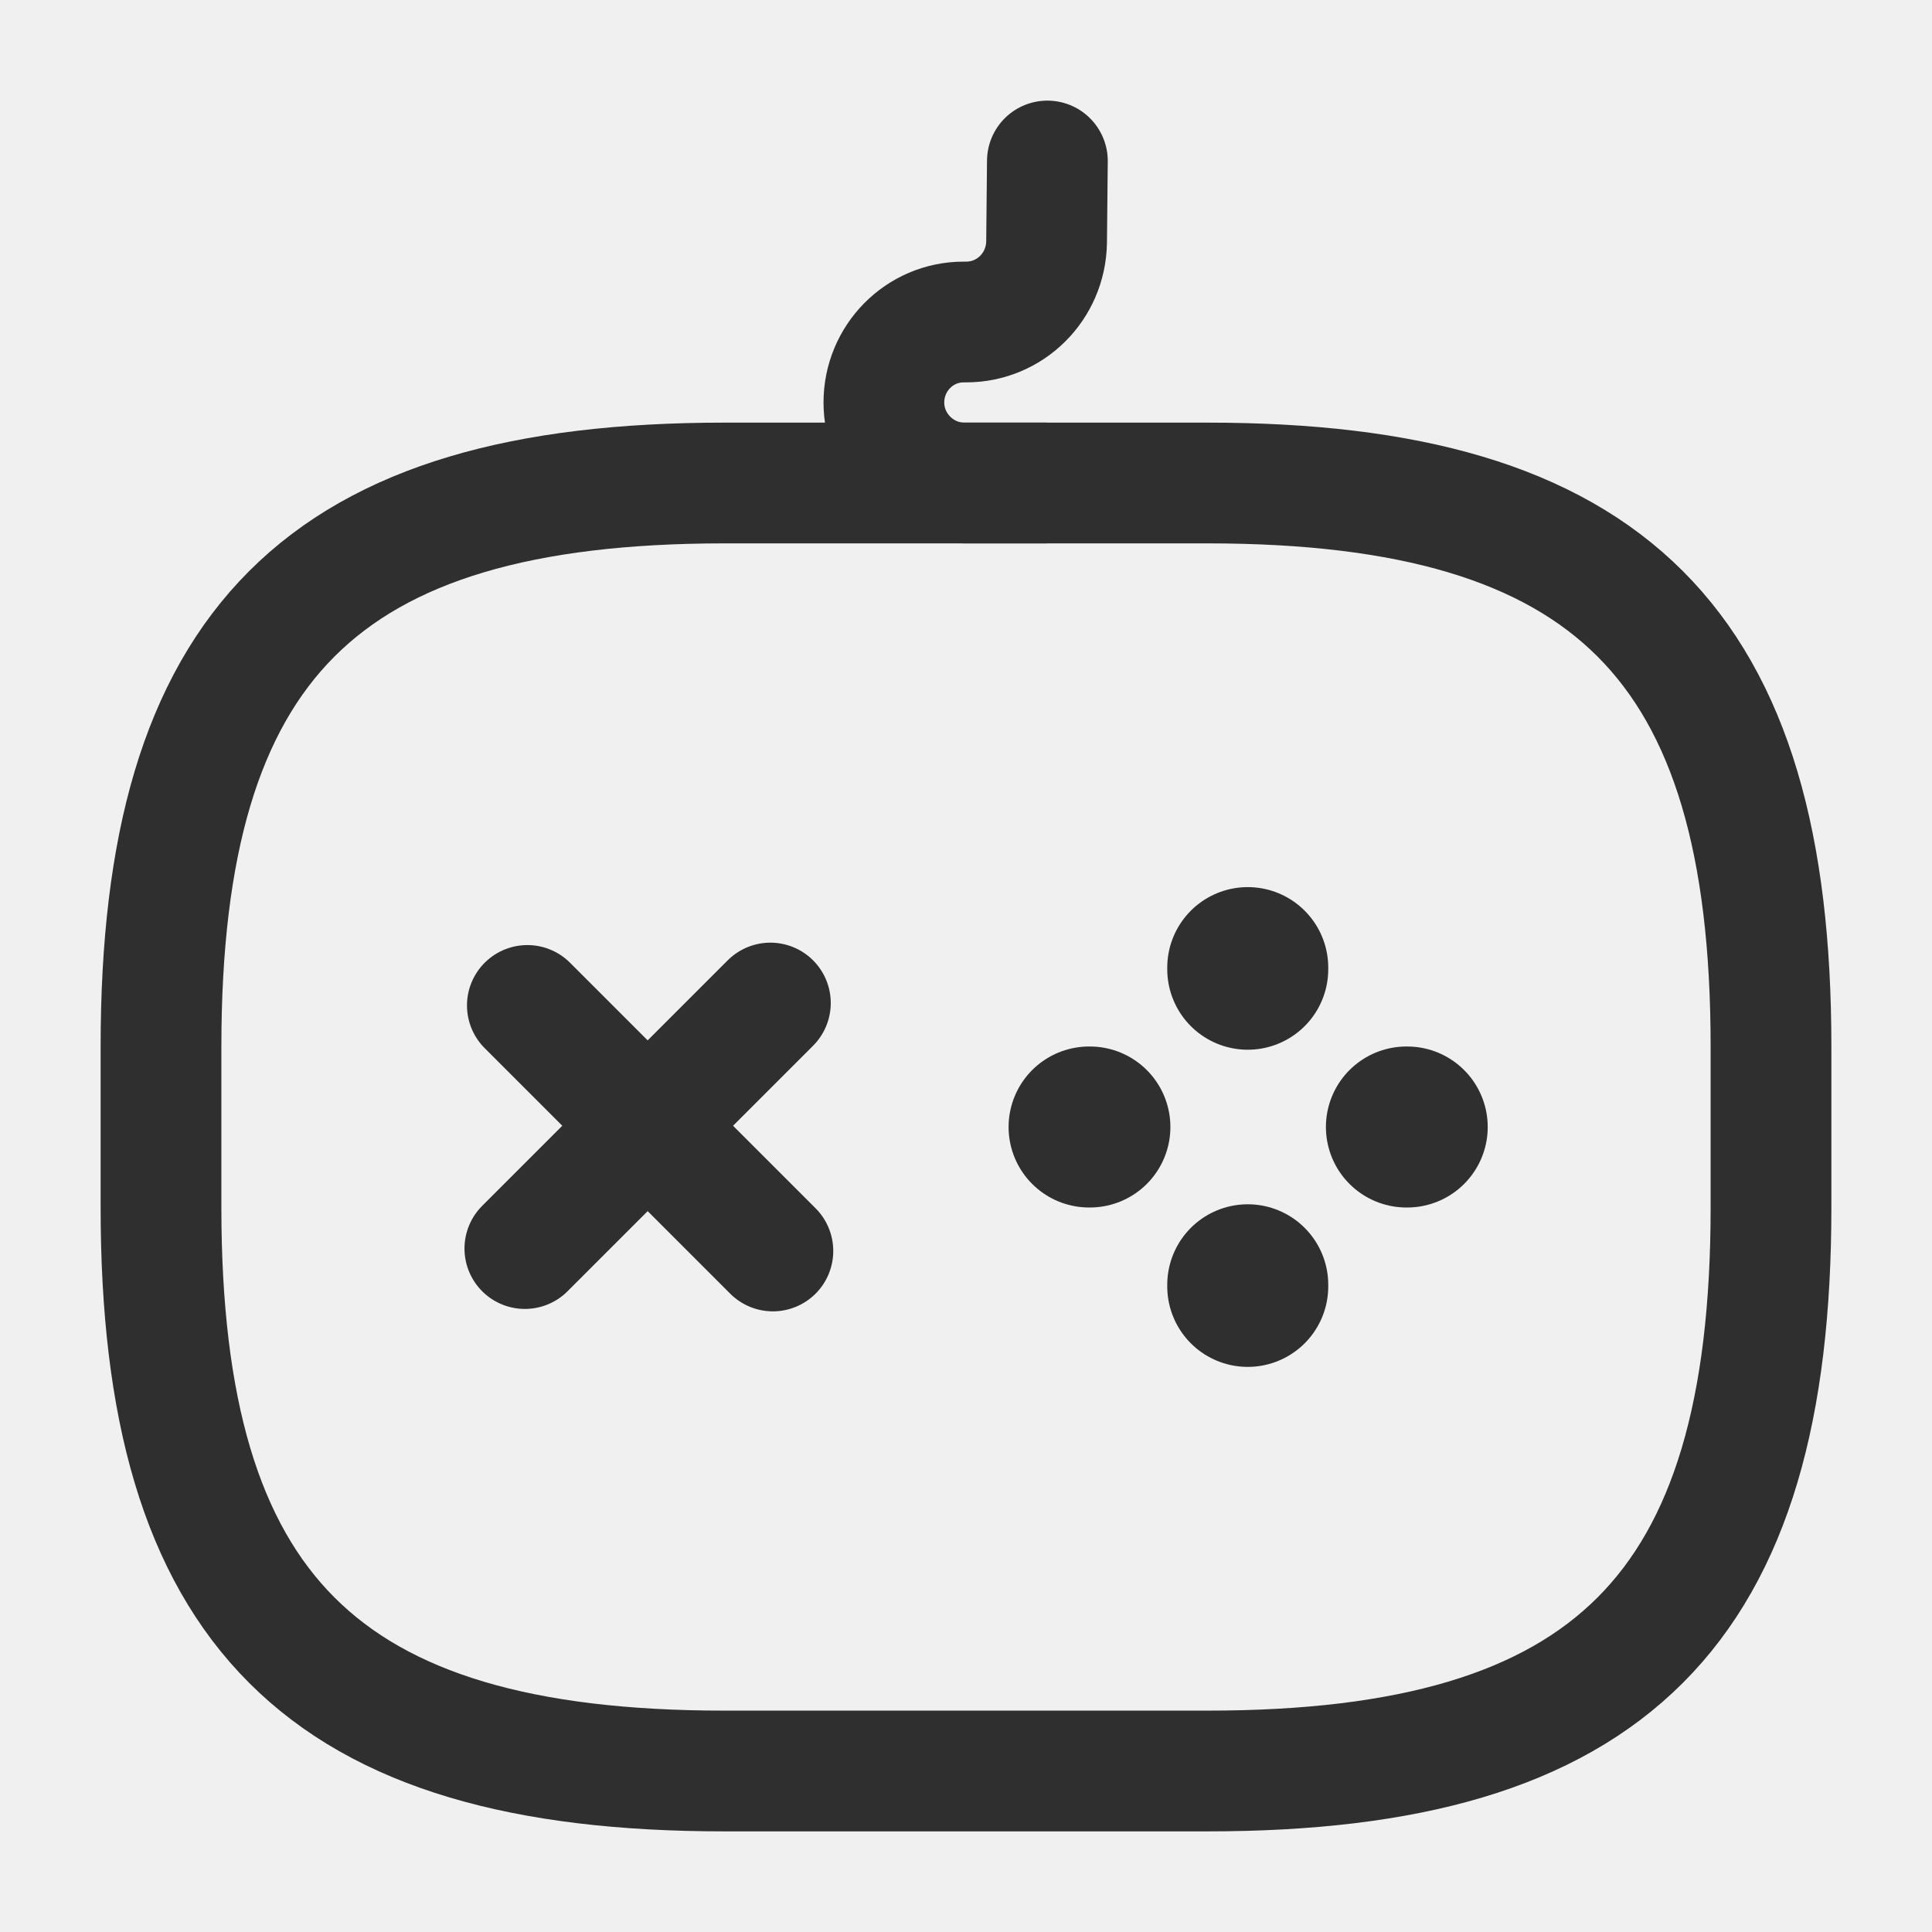
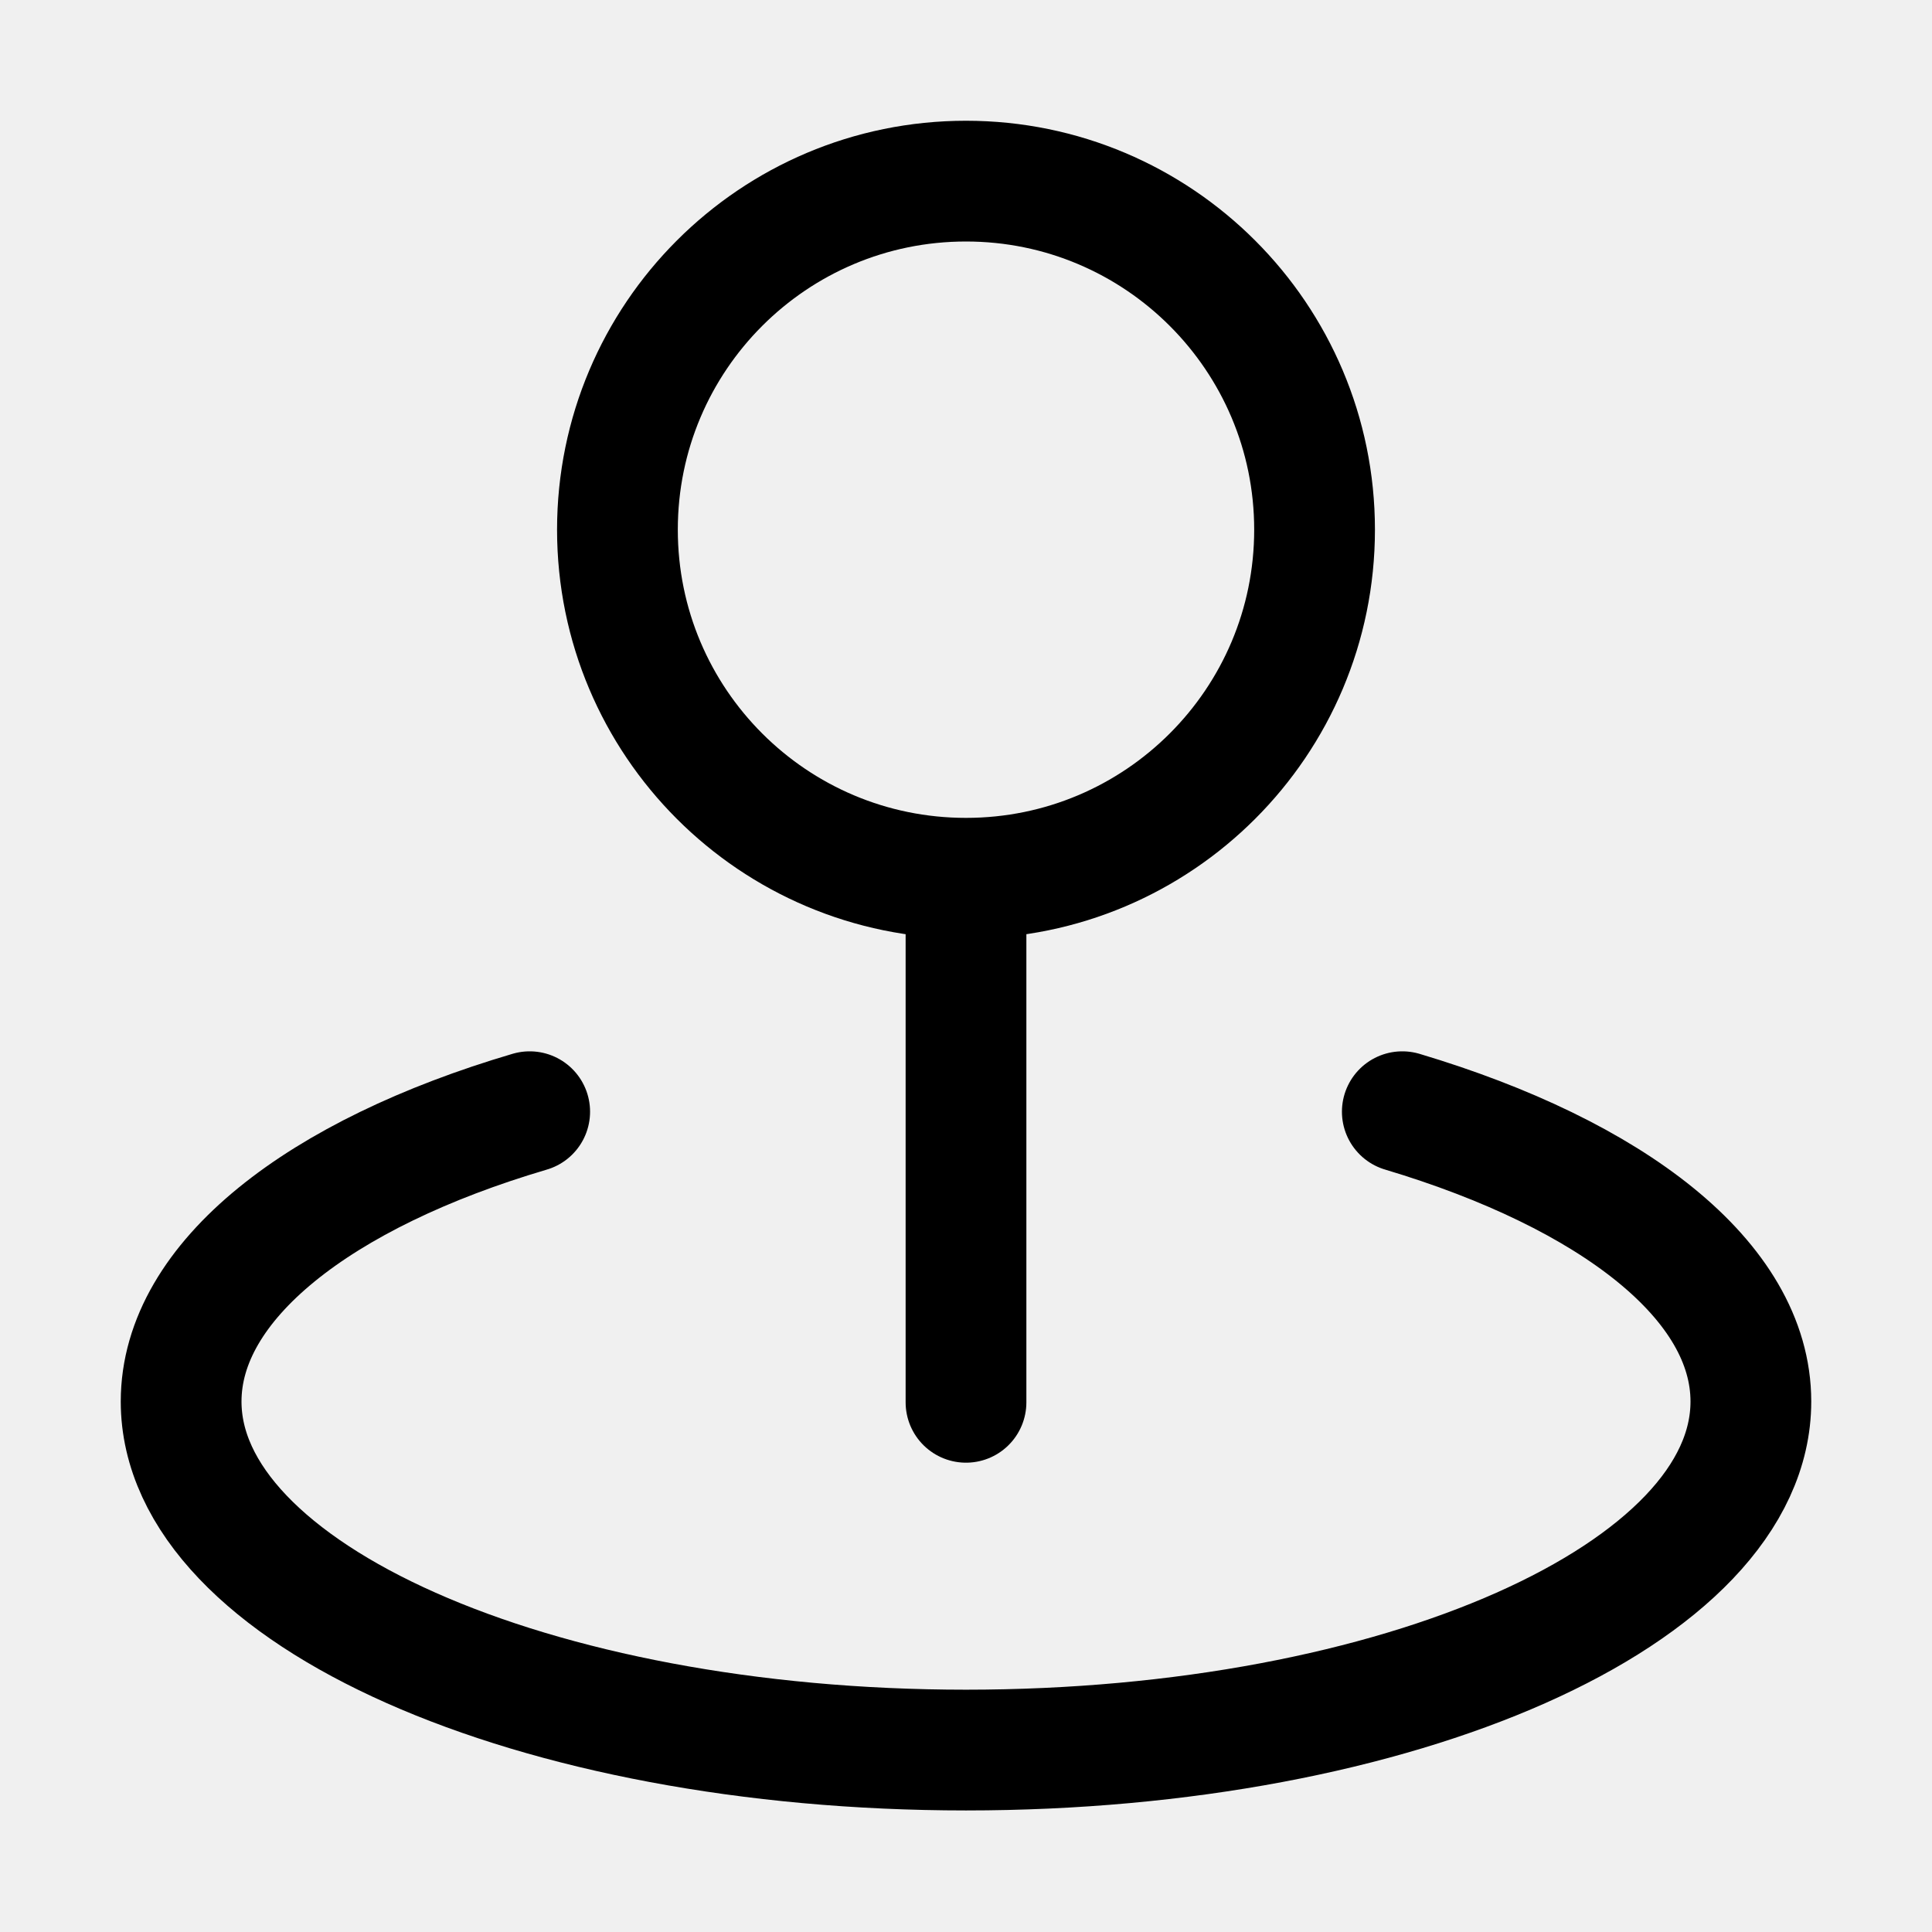
<svg xmlns="http://www.w3.org/2000/svg" width="24" height="24" viewBox="0 0 24 24" fill="none">
-   <path d="M9.57 12.46L6.52 15.51" stroke="#2F2F2F" stroke-width="1.5" stroke-miterlimit="10" stroke-linecap="round" stroke-linejoin="round" />
-   <path d="M6.551 12.49L9.601 15.54" stroke="#2F2F2F" stroke-width="1.5" stroke-miterlimit="10" stroke-linecap="round" stroke-linejoin="round" />
-   <path d="M13.529 14H13.539" stroke="#2F2F2F" stroke-width="2" stroke-miterlimit="10" stroke-linecap="round" stroke-linejoin="round" />
-   <path d="M17.471 14H17.481" stroke="#2F2F2F" stroke-width="2" stroke-miterlimit="10" stroke-linecap="round" stroke-linejoin="round" />
-   <path d="M15.5 15.98V15.96" stroke="#2F2F2F" stroke-width="2" stroke-miterlimit="10" stroke-linecap="round" stroke-linejoin="round" />
-   <path d="M15.5 12.04V12.02" stroke="#2F2F2F" stroke-width="2" stroke-miterlimit="10" stroke-linecap="round" stroke-linejoin="round" />
-   <path d="M9 22H15C20 22 22 20 22 15V13C22 8 20 6 15 6H9C4 6 2 8 2 13V15C2 20 4 22 9 22Z" stroke="#2F2F2F" stroke-width="1.5" stroke-linecap="round" stroke-linejoin="round" />
-   <path d="M13.011 2L13.001 3.01C12.991 3.56 12.55 4 12.001 4H11.97C11.421 4 10.98 4.45 10.98 5C10.98 5.55 11.431 6 11.98 6H12.98" stroke="#2F2F2F" stroke-width="1.5" stroke-linecap="round" stroke-linejoin="round" />
+   <g clip-path="url(#clip0_774_6587)">
+     <path d="M12 10.91C14.391 10.91 16.33 8.971 16.33 6.58C16.33 4.189 14.391 2.25 12 2.25C9.608 2.25 7.67 4.189 7.67 6.58C7.67 8.971 9.608 10.91 12 10.91Z" stroke="currentColor" stroke-width="1.5" stroke-miterlimit="10" stroke-linecap="round" />
+     <path d="M12 10.92V17.42" stroke="currentColor" stroke-width="1.5" stroke-miterlimit="10" stroke-linecap="round" />
+     <path d="M17.42 13.81C20.03 14.59 21.75 15.91 21.75 17.41C21.75 19.8 17.38 21.74 12 21.74C6.62 21.74 2.25 19.8 2.25 17.41C2.25 15.91 3.97 14.58 6.58 13.81" stroke="currentColor" stroke-width="1.5" stroke-miterlimit="10" stroke-linecap="round" />
+   </g>
+   <defs>
+     <clipPath id="clip0_774_6587">
+       <rect width="24" height="24" fill="white" />
+     </clipPath>
+   </defs>
</svg>
